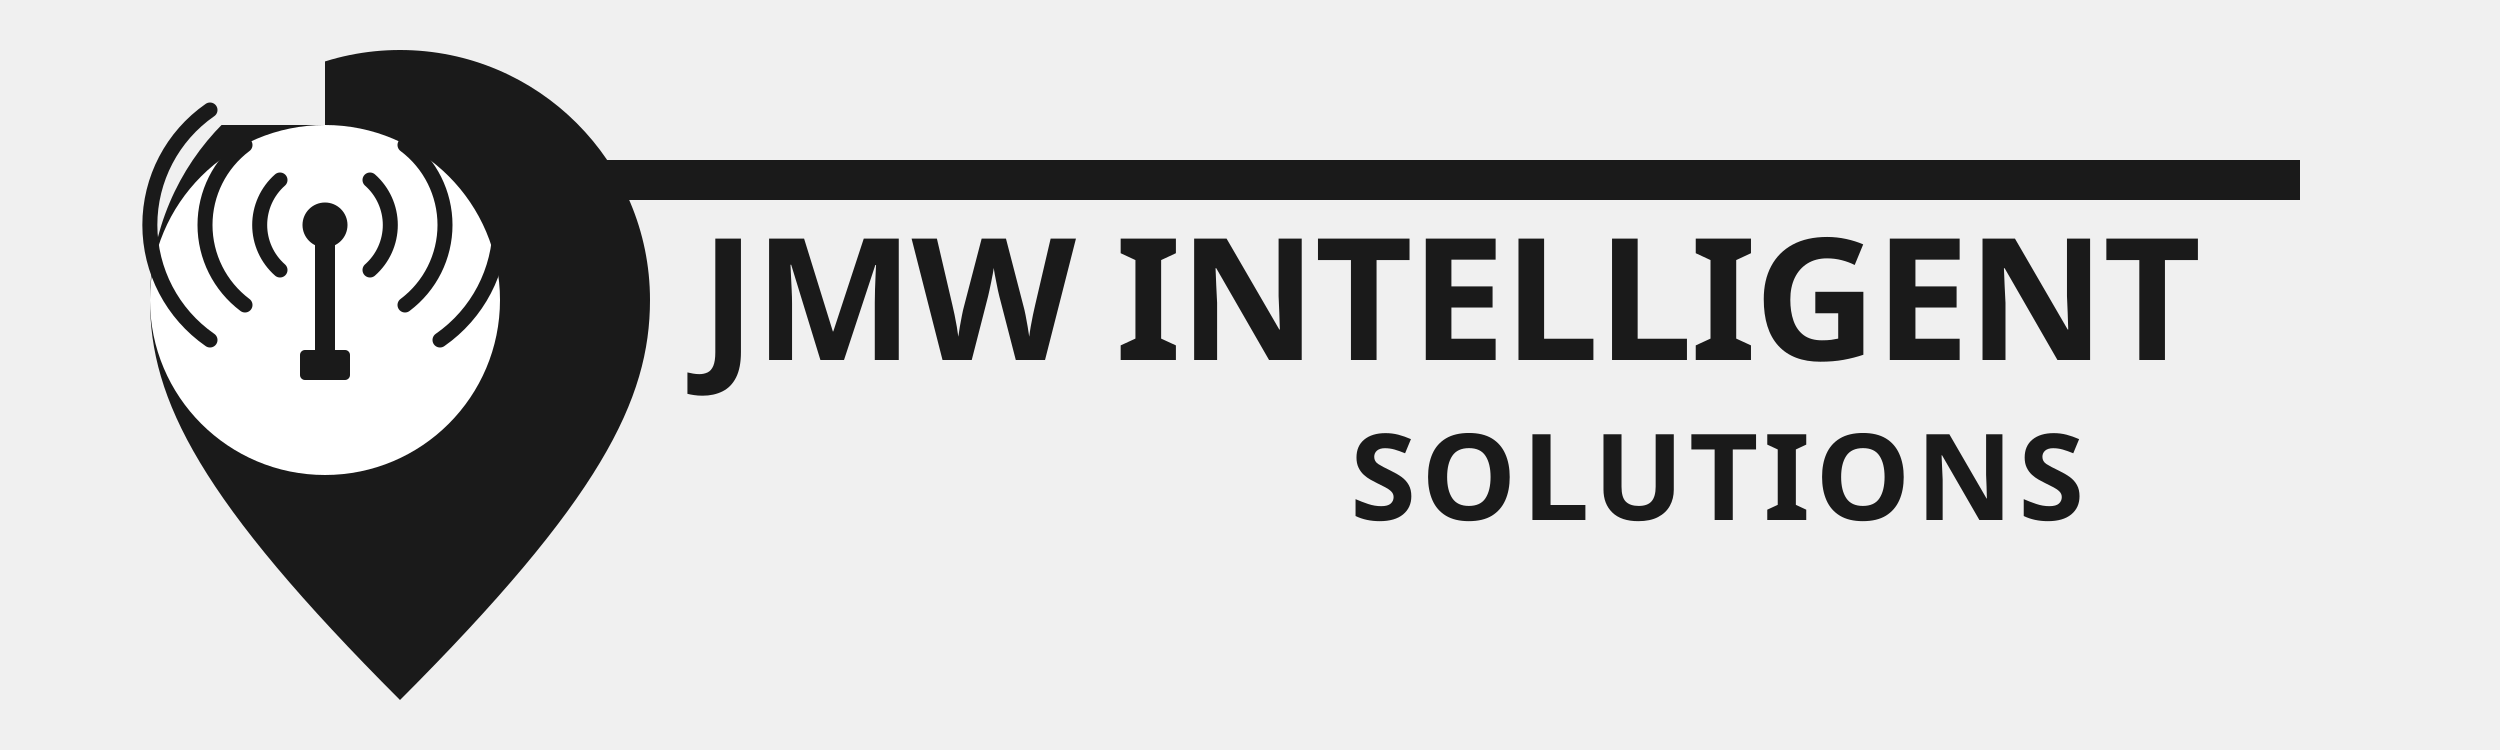
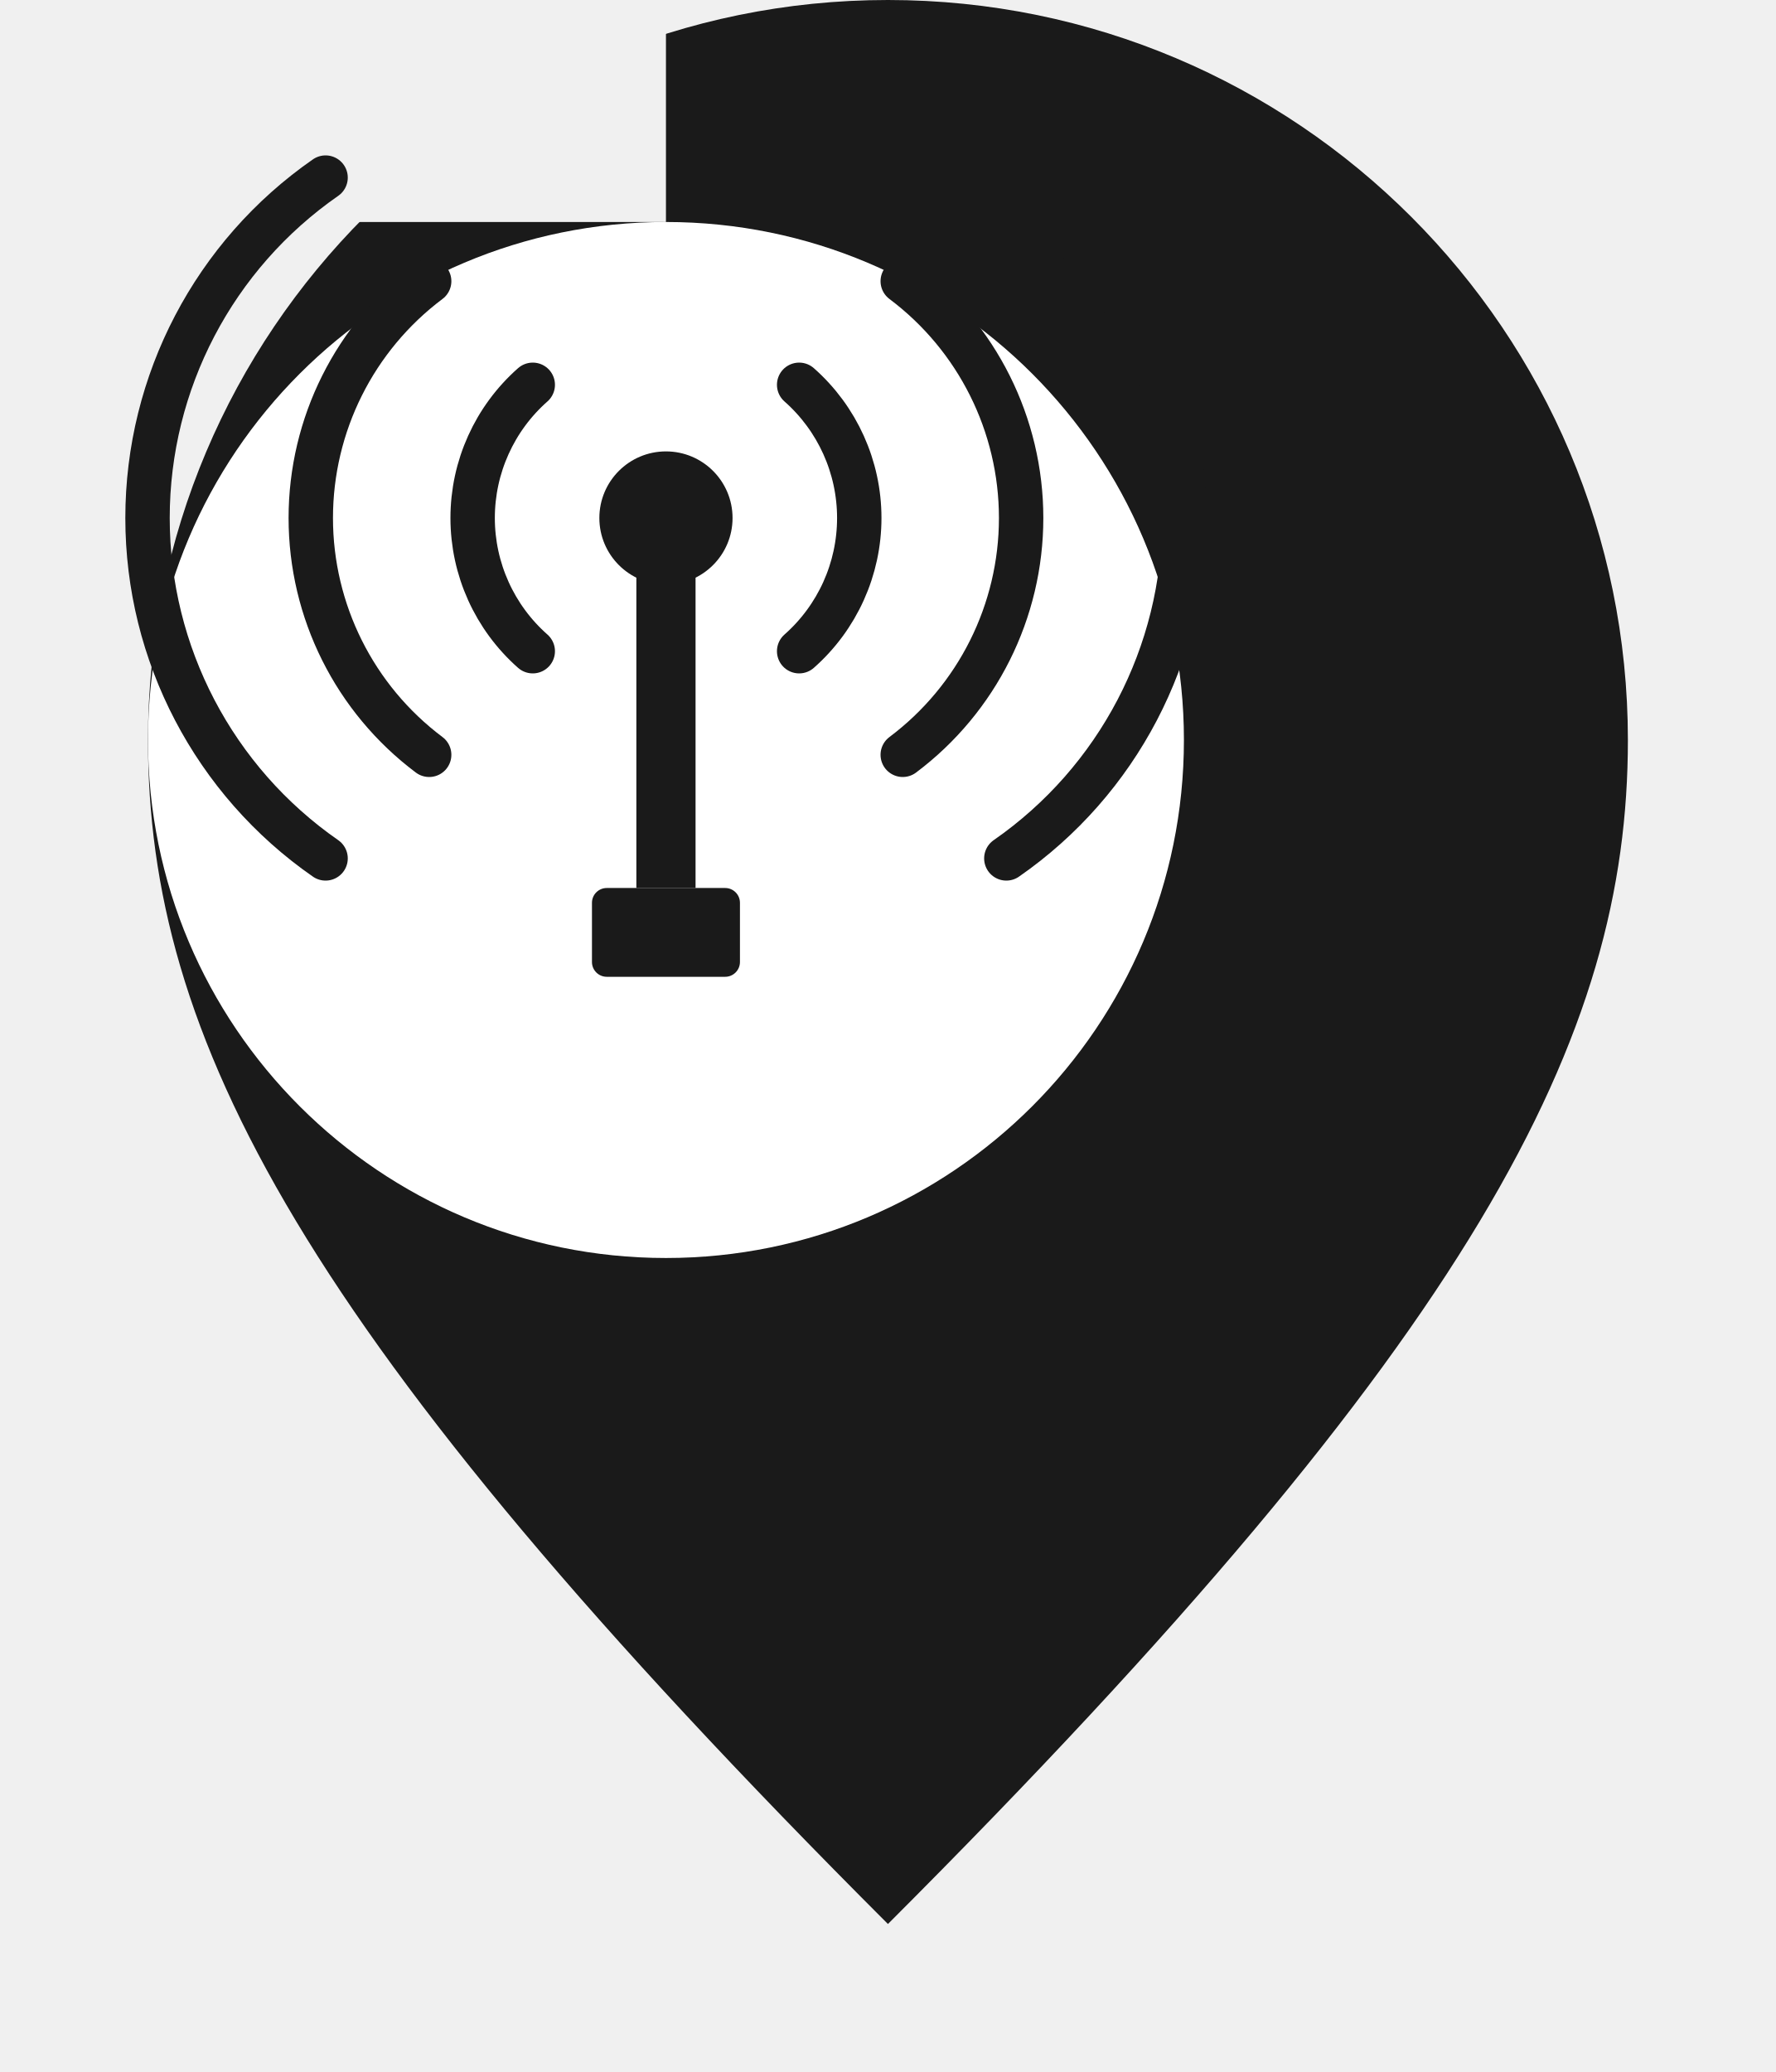
- <svg xmlns="http://www.w3.org/2000/svg" viewBox="0 0 500 150" width="100%" height="100%">
+ <svg xmlns="http://www.w3.org/2000/svg" viewBox="20 10 120 140" width="100%" height="100%">
  <defs>
    <mask id="pin-mask">
-       <rect x="0" y="0" width="500" height="200" fill="white" />
+       <rect x="0" y="0" width="200" height="200" fill="white" />
      <rect x="0" y="0" width="65" height="25" fill="black" />
    </mask>
  </defs>
  <path d="M 80 140 C 120 100, 130 80, 130 60 A 50 50 0 1 0 30 60 C 30 80, 40 100, 80 140 Z" fill="#1a1a1a" mask="url(#pin-mask)" />
-   <rect x="120" y="32" width="340" height="8" fill="#1a1a1a" />
  <circle cx="65" cy="60" r="35" fill="white" />
  <circle cx="65" cy="45" r="4.5" fill="#1a1a1a" />
  <rect x="63" y="45" width="4" height="25" fill="#1a1a1a" />
  <rect x="60" y="70" width="10" height="6" rx="1" fill="#1a1a1a" />
  <path d="M 56 36 A 12 12 0 0 0 56 54" fill="none" stroke="#1a1a1a" stroke-width="3" stroke-linecap="round" />
  <path d="M 49 29 A 20 20 0 0 0 49 61" fill="none" stroke="#1a1a1a" stroke-width="3" stroke-linecap="round" />
  <path d="M 42 22 A 28 28 0 0 0 42 68" fill="none" stroke="#1a1a1a" stroke-width="3" stroke-linecap="round" />
  <path d="M 74 36 A 12 12 0 0 1 74 54" fill="none" stroke="#1a1a1a" stroke-width="3" stroke-linecap="round" />
  <path d="M 81 29 A 20 20 0 0 1 81 61" fill="none" stroke="#1a1a1a" stroke-width="3" stroke-linecap="round" />
  <path d="M 88 22 A 28 28 0 0 1 88 68" fill="none" stroke="#1a1a1a" stroke-width="3" stroke-linecap="round" />
-   <text x="140" y="72" font-family="Montserrat, Arial Black, sans-serif" font-weight="900" font-size="34" fill="#1a1a1a" letter-spacing="-0.5">JMW INTELLIGENT</text>
-   <text x="270" y="104" font-family="Montserrat, Arial Black, sans-serif" font-weight="900" font-size="24" fill="#1a1a1a" letter-spacing="1">SOLUTIONS</text>
</svg>
